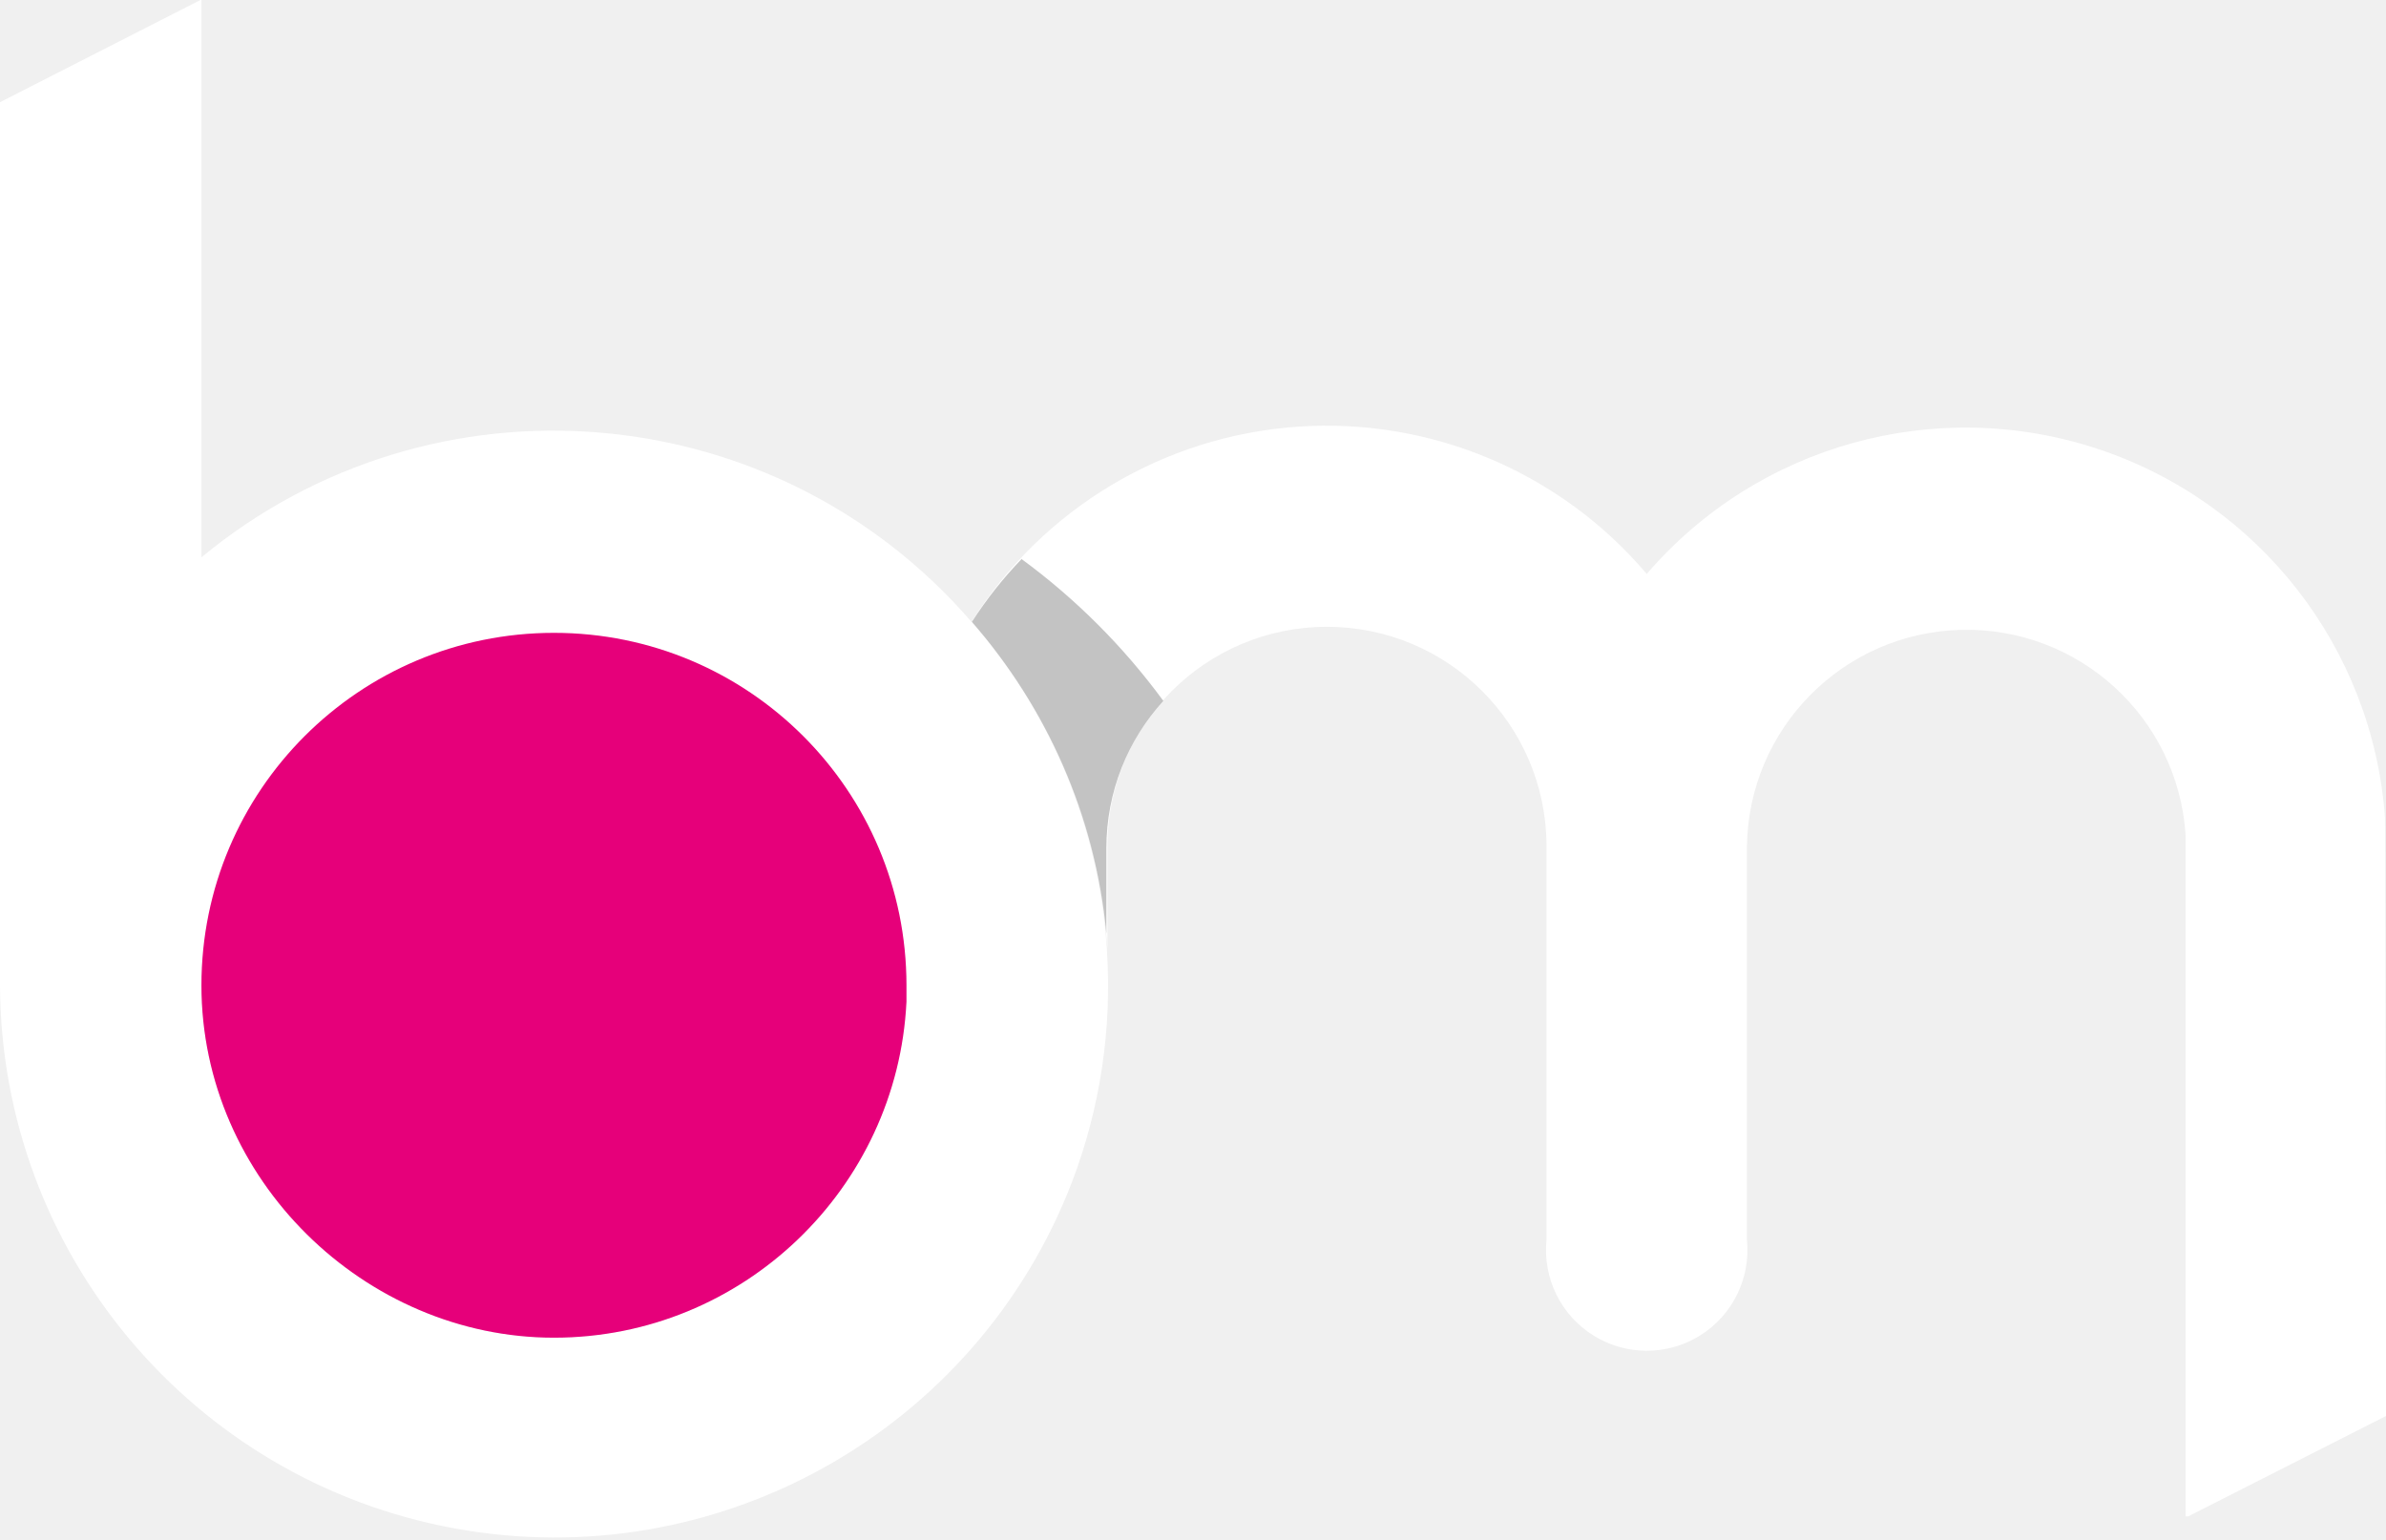
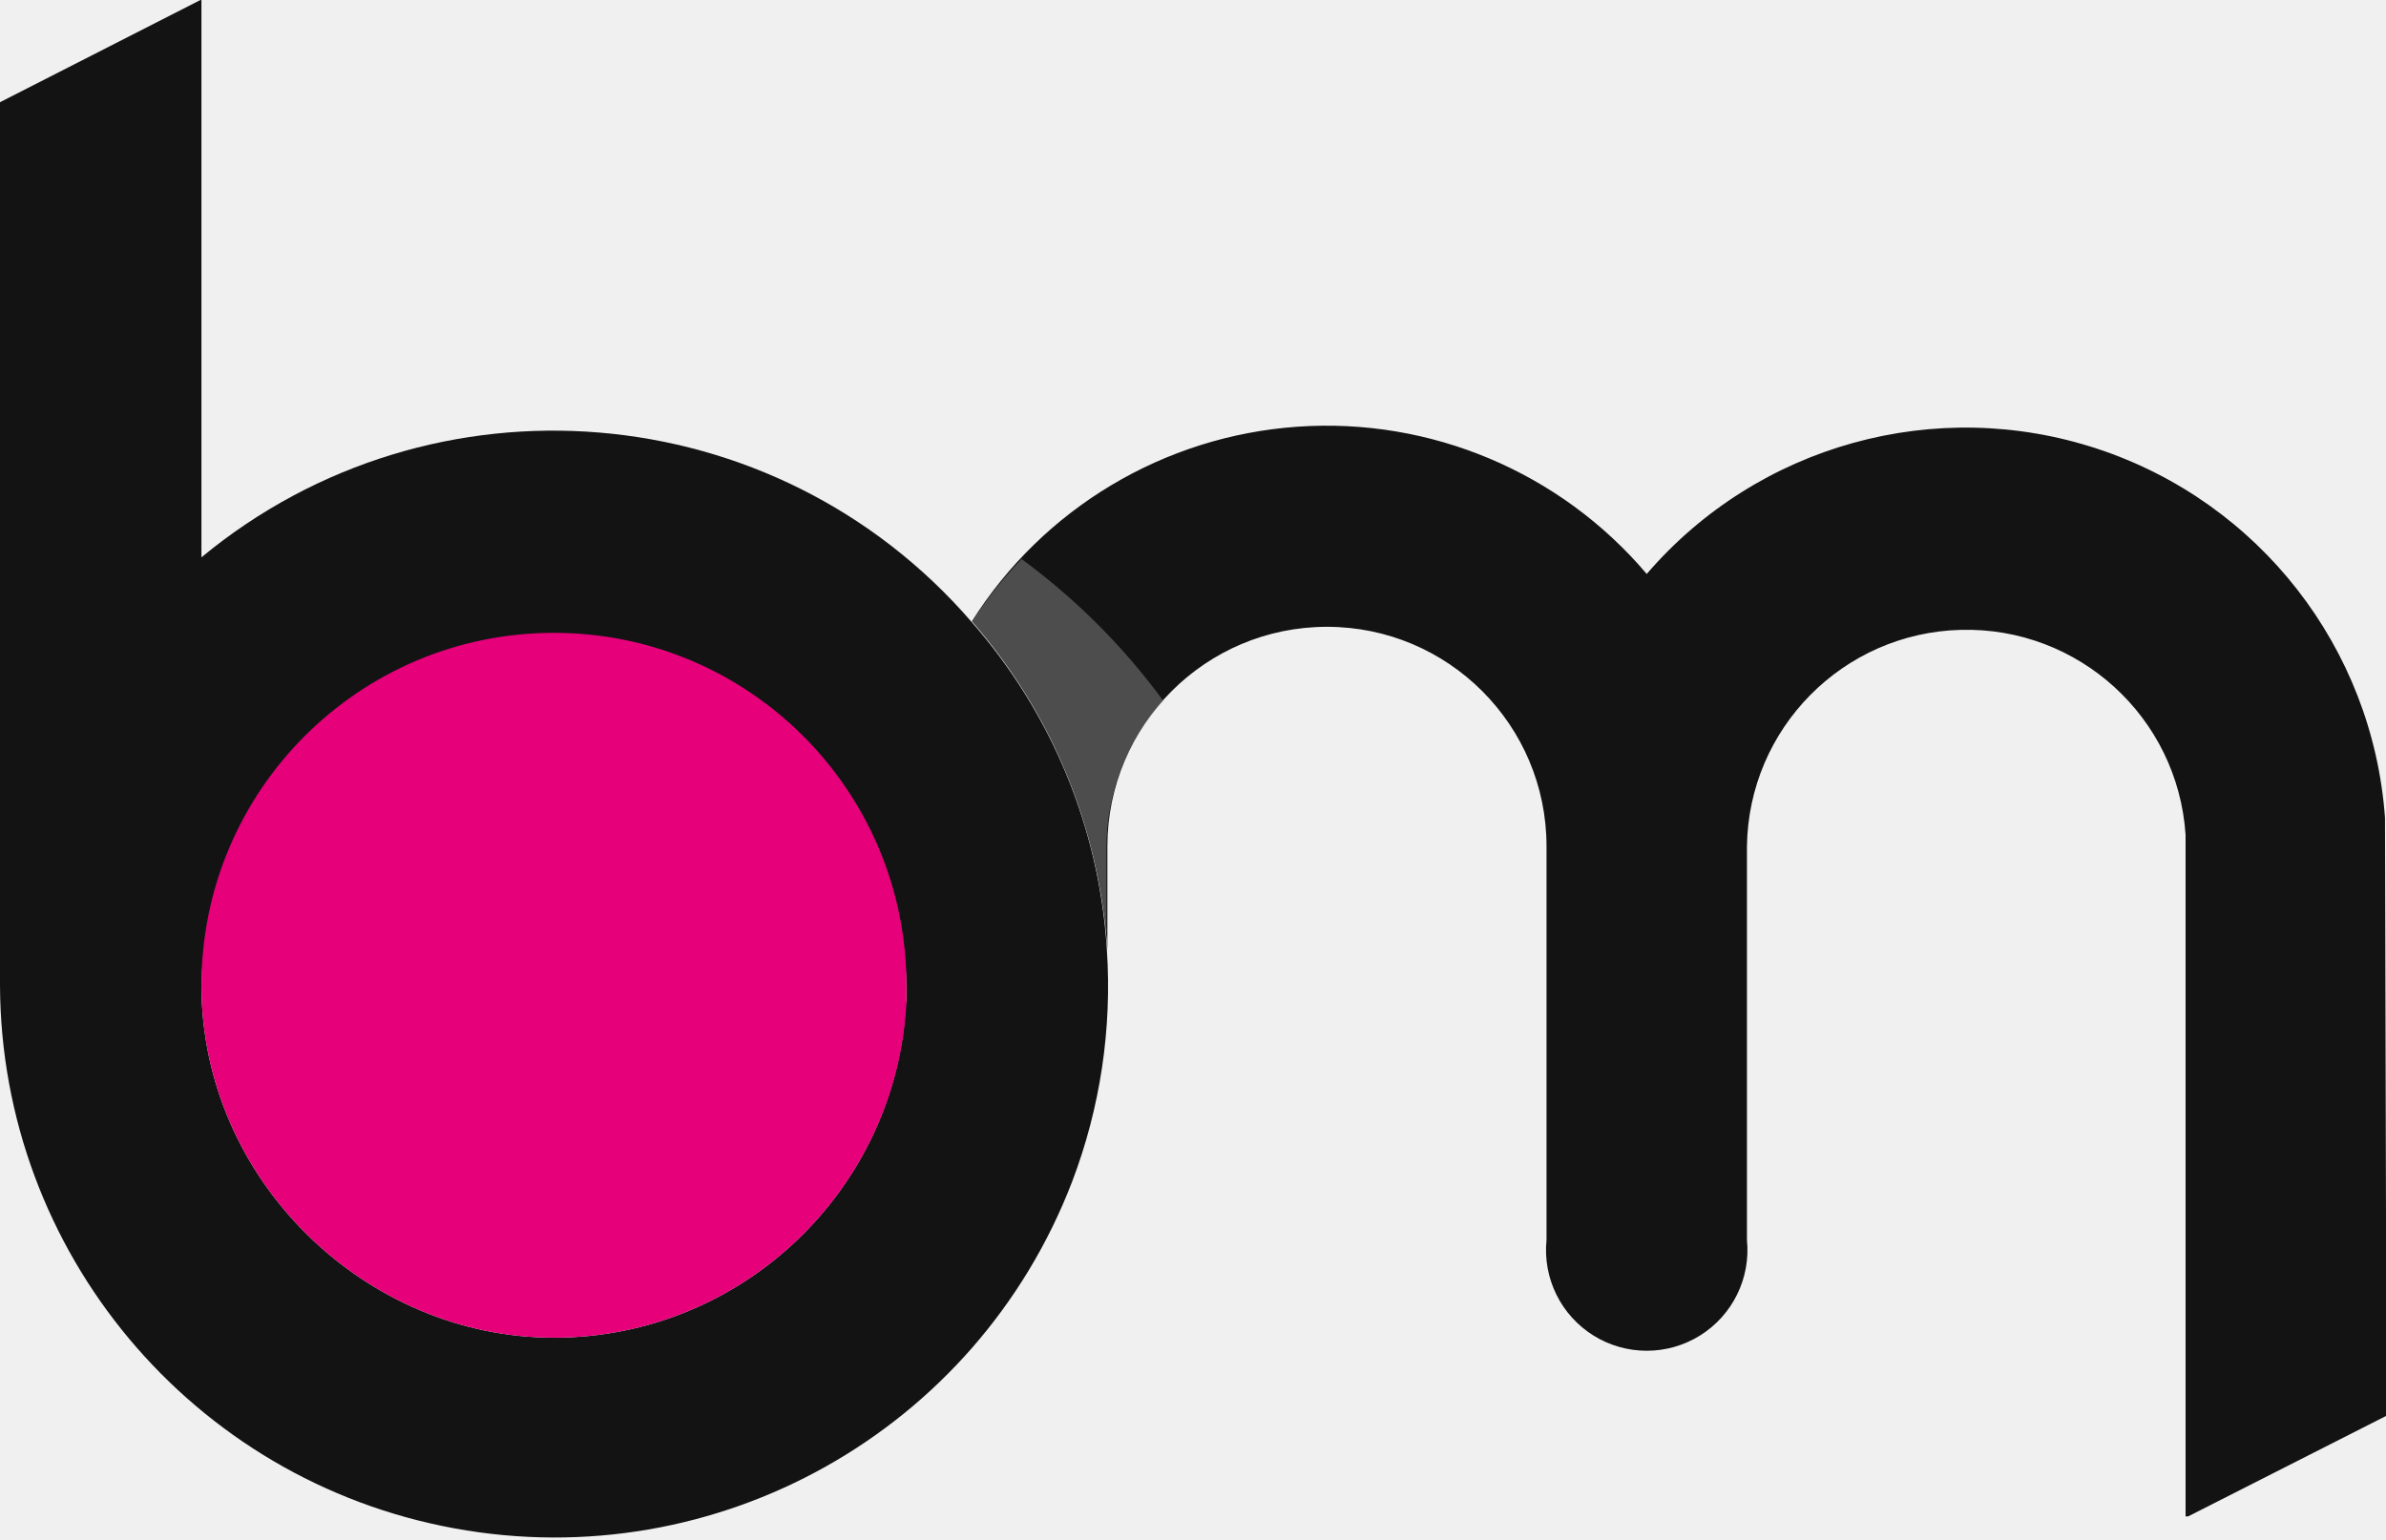
<svg xmlns="http://www.w3.org/2000/svg" id="Ebene_2" data-name="Ebene 2" viewBox="0 0 473.8 305.7">
  <defs>
-     <style>.cls-2{fill:#fff}</style>
+     <style>.cls-2{fill:#131313}</style>
  </defs>
  <g id="Ebene_1-2" data-name="Ebene 1">
    <path d="M219.8 188.6a109 109 0 0 0-26.9-65.1A109.7 109.7 0 0 0 40 110.7V0h-.2L0 20.3v175.4a110.1 110.1 0 0 0 212.9 39 109 109 0 0 0 6.9-46M179.9 199c-1.7 37-32.4 66.7-69.9 66.7s-70-31.4-70-70a70 70 0 1 1 140 3.3" class="cls-2" />
    <path d="M473.6 162.4A83.5 83.5 0 0 0 327 114a83.3 83.3 0 0 0-134 9.4 110 110 0 0 1 26.9 65.1v-20.4a43.6 43.6 0 0 1 87.2 0v78.2a20 20 0 1 0 39.8 0v-78.2a43.6 43.6 0 0 1 87.1-2.3v135.4h.5l39.4-20z" class="cls-2" />
    <path d="M202.9 111q-5.5 5.7-9.9 12.5c14.8 17 24.5 38.4 26.7 62v-17c0-11.3 4.3-21.6 11.3-29.3a131 131 0 0 0-28.2-28.2" style="fill:#878787;opacity:.5" />
-     <path d="M180 195.7v3.3c-1.8 37-32.5 66.7-70 66.7s-70-31.4-70-70a70 70 0 0 1 140 0" style="fill:#e6007a" />
+     <path d="M180 195.7v3.3c-1.8 37-32.5 66.7-70 66.7s-70-31.4-70-70a70 70 0 0 1 140 0" style="fill:#E6007A" />
  </g>
</svg>
